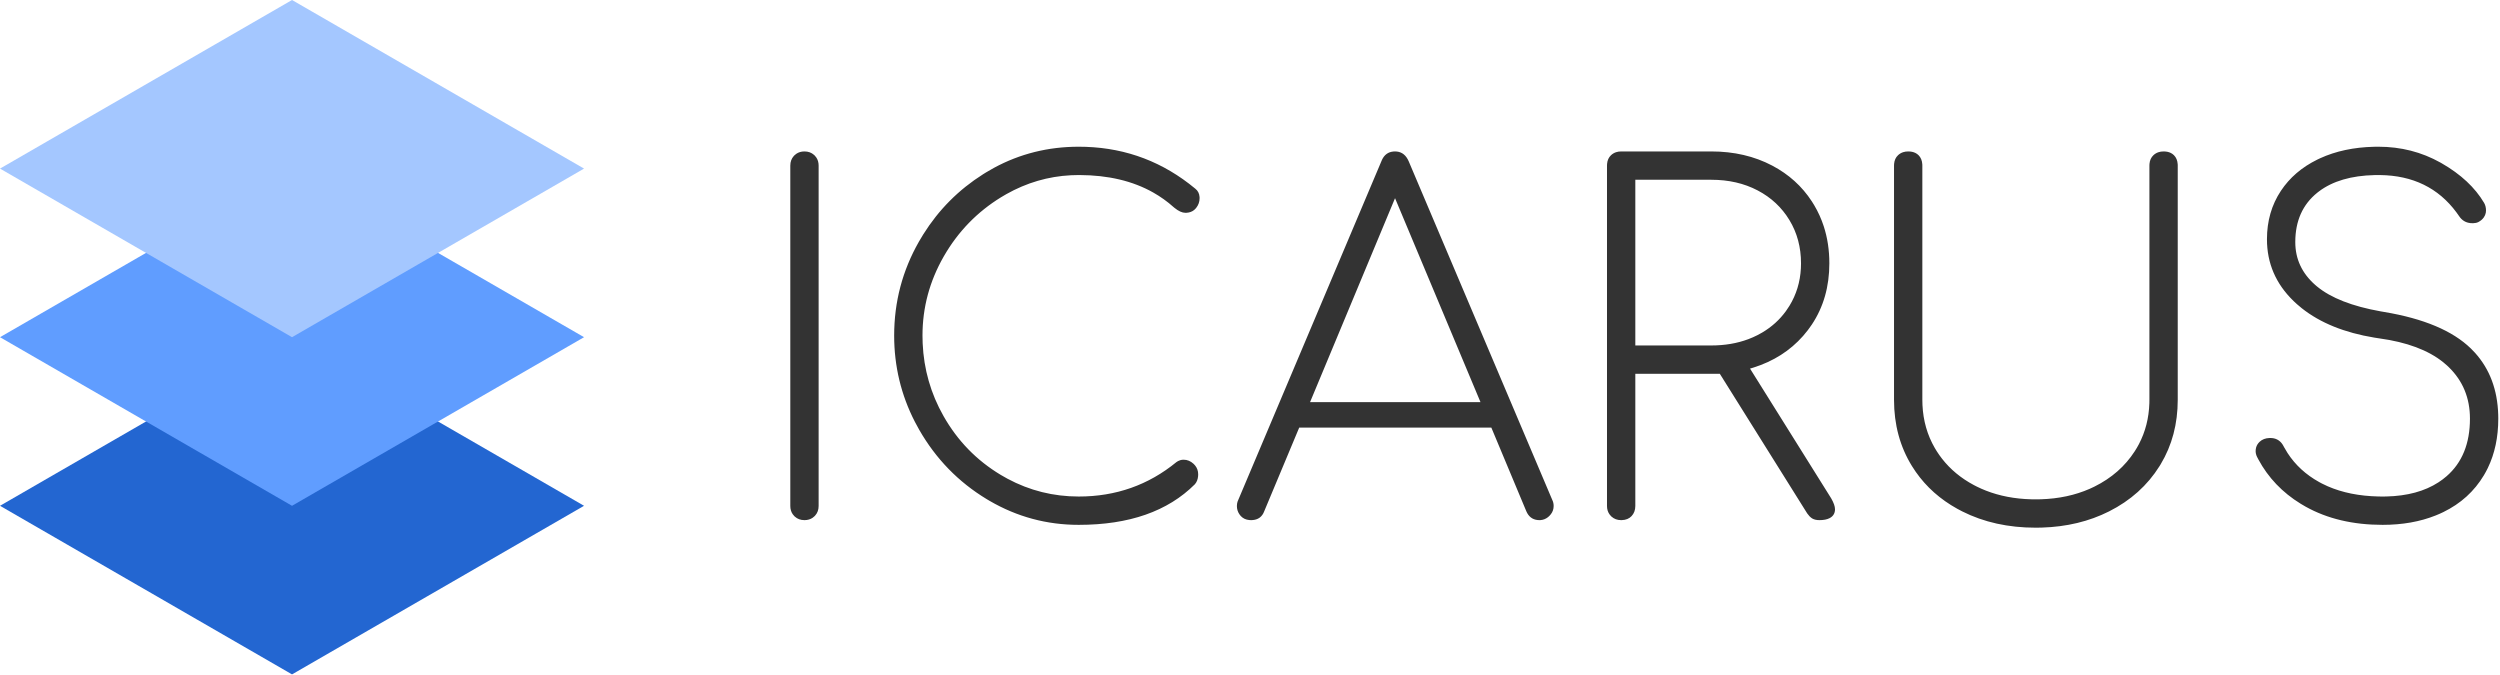
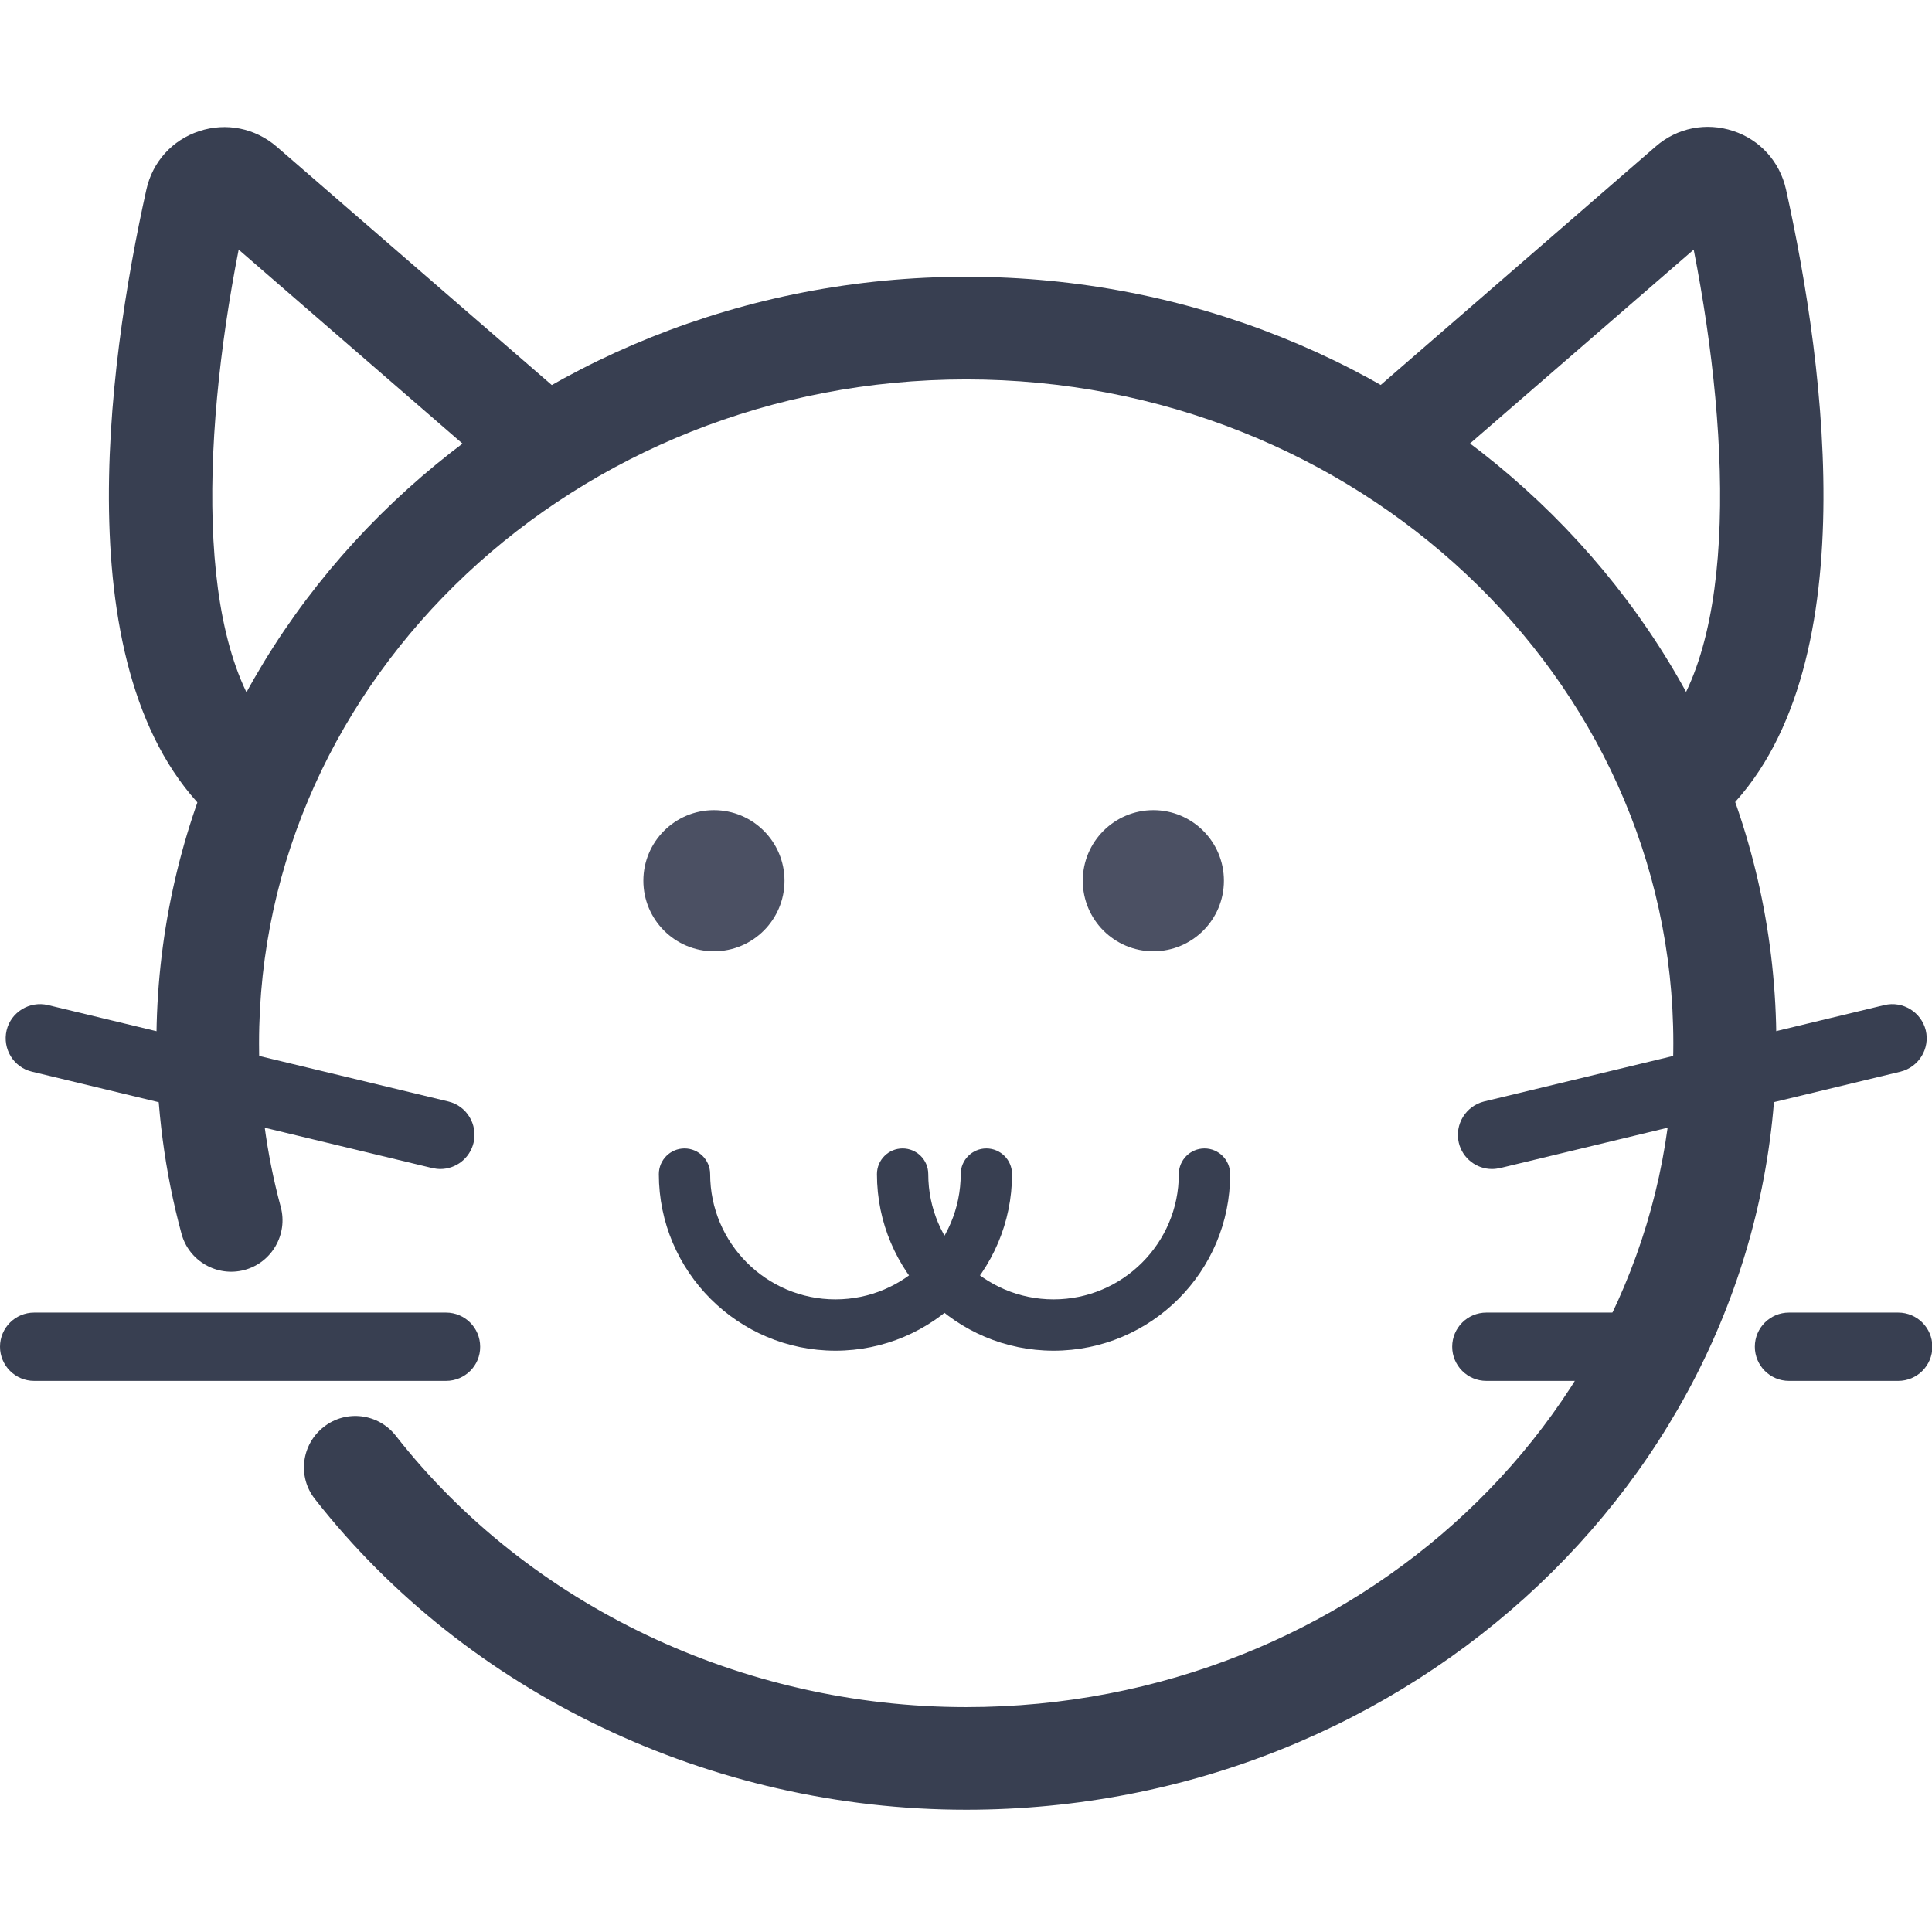
- <svg xmlns="http://www.w3.org/2000/svg" version="1.1" width="949" height="256" viewbox="0 0 949 256">
-   <path fill="#2366d1" d="M110.851 128L221.703 192L110.851 256L0 192Z" />
-   <path fill="#609dff" d="M110.851 64L221.703 128L110.851 192L0 128Z" />
-   <path fill="#a4c7ff" d="M110.851 0L221.703 64L110.851 128L0 64Z" />
-   <g transform="translate(300, 55.695), scale(0.7)" fill="#333">
-     <path d="M 613.888 10.24 L 613.888 137.216 A 60.705 60.705 0 0 0 613.954 140.055 Q 614.553 152.847 620.602 163.316 A 50.135 50.135 0 0 0 621.696 165.12 A 51.598 51.598 0 0 0 624.562 169.185 Q 631.357 177.897 641.762 183.449 A 63.11 63.11 0 0 0 643.456 184.32 A 61.649 61.649 0 0 0 648.369 186.492 Q 659.467 190.833 672.846 191.198 A 90.809 90.809 0 0 0 675.328 191.232 A 90.563 90.563 0 0 0 678.104 191.19 Q 692.78 190.74 704.7 185.489 A 61.259 61.259 0 0 0 707.2 184.32 Q 721.152 177.408 729.088 165.12 A 49.502 49.502 0 0 0 731.322 161.299 Q 736.63 151.203 736.997 139.036 A 60.335 60.335 0 0 0 737.024 137.216 L 737.024 10.24 A 10.857 10.857 0 0 1 737.062 9.315 Q 737.313 6.384 739.2 4.608 A 7.256 7.256 0 0 1 741.925 2.981 Q 743.196 2.56 744.704 2.56 Q 746.956 2.56 748.602 3.369 A 6.472 6.472 0 0 1 750.336 4.608 Q 752.167 6.439 752.361 9.499 A 11.729 11.729 0 0 1 752.384 10.24 L 752.384 137.216 Q 752.384 156.807 743.135 172.194 A 64.077 64.077 0 0 1 742.528 173.184 Q 732.672 188.928 715.136 197.76 Q 698.912 205.931 678.635 206.543 A 109.71 109.71 0 0 1 675.328 206.592 Q 653.056 206.592 635.52 197.76 A 77.835 77.835 0 0 1 632.828 196.338 Q 618.963 188.661 610.337 176.346 A 65.778 65.778 0 0 1 608.256 173.184 Q 598.528 157.44 598.528 137.216 L 598.528 10.24 A 10.857 10.857 0 0 1 598.566 9.315 Q 598.817 6.384 600.704 4.608 A 7.256 7.256 0 0 1 603.429 2.981 Q 604.7 2.56 606.208 2.56 Q 608.46 2.56 610.106 3.369 A 6.472 6.472 0 0 1 611.84 4.608 Q 613.671 6.439 613.865 9.499 A 11.729 11.729 0 0 1 613.888 10.24 Z M 895.488 8.96 A 69.507 69.507 0 0 0 894.88 8.615 Q 879.509 0 861.184 0 A 100.005 100.005 0 0 0 858.79 0.028 Q 842.342 0.422 829.568 6.272 A 61.75 61.75 0 0 0 828.078 6.979 Q 815.456 13.172 808.32 23.936 Q 800.768 35.328 800.768 50.176 Q 800.768 69.697 815.175 83.659 A 59.222 59.222 0 0 0 817.024 85.376 A 60.63 60.63 0 0 0 819.68 87.606 Q 834.727 99.526 859.059 103.529 A 133.91 133.91 0 0 0 861.696 103.936 Q 884.116 107.004 896.419 116.925 A 41.61 41.61 0 0 1 898.432 118.656 A 43.592 43.592 0 0 1 899.28 119.455 Q 910.848 130.653 910.848 147.456 Q 910.848 167.68 898.176 178.688 A 39.281 39.281 0 0 1 893.72 182.034 Q 882.522 189.266 865.531 189.672 A 85.481 85.481 0 0 1 863.488 189.696 A 102.18 102.18 0 0 1 861.3 189.673 Q 845.567 189.336 833.654 184.112 A 55.097 55.097 0 0 1 830.592 182.656 A 56.619 56.619 0 0 1 829.066 181.842 Q 818.274 175.871 811.94 166.114 A 47.528 47.528 0 0 1 809.984 162.816 A 12.115 12.115 0 0 0 809.808 162.46 Q 807.734 158.428 803.571 158.002 A 9.942 9.942 0 0 0 802.56 157.952 A 12.194 12.194 0 0 0 802.217 157.957 Q 798.871 158.051 796.8 160 A 7.449 7.449 0 0 0 796.119 160.731 Q 794.934 162.191 794.688 164.094 A 8.003 8.003 0 0 0 794.624 165.12 A 6.218 6.218 0 0 0 794.708 166.137 Q 794.803 166.708 795.004 167.28 A 7.895 7.895 0 0 0 795.392 168.192 A 65.044 65.044 0 0 0 796.099 169.546 Q 804.091 184.419 819.055 193.615 A 74.4 74.4 0 0 0 821.76 195.2 Q 839.424 205.056 863.488 205.056 Q 879.548 205.056 892.299 199.951 A 62.036 62.036 0 0 0 896.384 198.144 Q 910.592 191.232 918.4 178.176 A 51.186 51.186 0 0 0 920.533 174.225 Q 926.208 162.515 926.208 147.456 A 72.811 72.811 0 0 0 926.178 145.354 Q 925.592 125.061 913.589 111.755 A 49.8 49.8 0 0 0 911.36 109.44 Q 896.512 94.976 864.256 89.6 A 157.882 157.882 0 0 1 862.446 89.288 Q 839.242 85.142 827.904 75.776 A 41.218 41.218 0 0 1 826.977 74.987 Q 816.128 65.472 816.128 51.712 A 49.293 49.293 0 0 1 816.128 51.578 Q 816.175 34.522 828.032 24.96 A 35.234 35.234 0 0 1 828.891 24.289 Q 840.118 15.794 859.213 15.381 A 91.194 91.194 0 0 1 861.184 15.36 A 73.044 73.044 0 0 1 862.037 15.365 Q 888.747 15.677 903.514 35.593 A 59.37 59.37 0 0 1 904.96 37.632 Q 907.22 41.022 911.076 41.419 A 10.261 10.261 0 0 0 912.128 41.472 A 14.543 14.543 0 0 0 912.743 41.459 Q 914.336 41.392 915.2 40.96 A 10.655 10.655 0 0 0 915.336 40.891 Q 916.348 40.366 917.135 39.681 A 7.607 7.607 0 0 0 918.4 38.272 Q 919.197 37.122 919.442 35.787 A 6.761 6.761 0 0 0 919.552 34.56 Q 919.552 32.256 918.528 30.464 Q 911.104 17.92 895.488 8.96 Z M 160.311 0.068 A 110.648 110.648 0 0 0 156.416 0 Q 131.565 0 110.402 11.483 A 99.343 99.343 0 0 0 106.112 13.952 A 109.009 109.009 0 0 0 104.543 14.926 Q 84.677 27.489 72.14 47.479 A 111.393 111.393 0 0 0 69.76 51.456 Q 56.32 75.008 56.32 102.4 Q 56.32 127.331 67.56 149.187 A 107.592 107.592 0 0 0 69.888 153.472 Q 83.456 177.152 106.496 191.104 A 103.444 103.444 0 0 0 108.082 192.045 Q 130.459 205.056 156.416 205.056 Q 197.376 205.056 219.392 183.04 Q 220.918 181.296 221.145 178.624 A 11.364 11.364 0 0 0 221.184 177.664 Q 221.184 174.906 219.514 172.852 A 8.614 8.614 0 0 0 218.752 172.032 A 10.501 10.501 0 0 0 218.638 171.925 Q 216.248 169.728 213.248 169.728 A 6.244 6.244 0 0 0 211.549 169.961 Q 210.906 170.141 210.291 170.463 A 7.508 7.508 0 0 0 209.408 171.008 Q 186.624 189.696 156.416 189.696 Q 135.765 189.696 117.743 180.022 A 87.237 87.237 0 0 1 114.048 177.92 Q 94.464 166.144 83.072 146.048 Q 72.704 127.758 71.772 106.604 A 95.549 95.549 0 0 1 71.68 102.4 Q 71.68 79.616 83.2 59.52 A 97.348 97.348 0 0 1 83.35 59.26 Q 94.847 39.346 114.304 27.392 A 88.056 88.056 0 0 1 117.155 25.713 Q 133.663 16.406 152.218 15.466 A 82.911 82.911 0 0 1 156.416 15.36 A 117.212 117.212 0 0 1 156.817 15.361 Q 180.184 15.441 196.829 24.848 A 63.01 63.01 0 0 1 207.872 32.768 A 23.034 23.034 0 0 0 208.339 33.158 Q 211.641 35.84 214.272 35.84 A 9.974 9.974 0 0 0 214.911 35.82 Q 217.343 35.664 219.009 34.296 A 6.873 6.873 0 0 0 219.904 33.408 A 9.994 9.994 0 0 0 220.133 33.126 Q 221.952 30.799 221.952 27.904 A 8.988 8.988 0 0 0 221.929 27.259 Q 221.724 24.398 219.648 22.784 A 110.881 110.881 0 0 0 219.543 22.697 Q 193.686 1.244 160.311 0.068 Z M 551.168 198.4 L 504.064 123.136 L 499.456 123.136 L 458.24 123.136 L 458.24 194.816 Q 458.24 198.144 456.192 200.32 Q 454.232 202.403 450.865 202.492 A 11.487 11.487 0 0 1 450.56 202.496 Q 447.452 202.496 445.349 200.598 A 7.871 7.871 0 0 1 445.056 200.32 A 7.525 7.525 0 0 1 444.182 199.275 Q 442.889 197.403 442.88 194.85 A 10.179 10.179 0 0 1 442.88 194.816 L 442.88 10.24 A 10.857 10.857 0 0 1 442.918 9.315 Q 443.169 6.384 445.056 4.608 A 7.256 7.256 0 0 1 447.781 2.981 Q 449.052 2.56 450.56 2.56 L 499.456 2.56 Q 517.888 2.56 532.48 10.24 Q 545.954 17.332 553.971 29.662 A 58.968 58.968 0 0 1 555.264 31.744 A 56.737 56.737 0 0 1 560.414 43.13 Q 563.456 52.468 563.456 63.232 Q 563.456 82.2 553.946 96.465 A 56.692 56.692 0 0 1 551.808 99.456 A 58.849 58.849 0 0 1 549.212 102.618 Q 538.621 114.637 522.253 119.779 A 72.195 72.195 0 0 1 520.448 120.32 L 564.48 190.72 Q 566.528 194.304 566.528 196.608 A 6.599 6.599 0 0 1 566.478 197.436 Q 566.253 199.208 565.035 200.395 A 5.625 5.625 0 0 1 564.352 200.96 A 6.473 6.473 0 0 1 563.547 201.443 Q 561.472 202.496 558.08 202.496 Q 555.751 202.496 554.27 201.649 A 4.911 4.911 0 0 1 553.984 201.472 Q 552.654 200.585 551.515 198.93 A 14.447 14.447 0 0 1 551.168 198.4 Z M 399.104 197.632 L 380.16 152.32 L 275.968 152.32 L 257.024 197.632 Q 255.324 202.248 250.396 202.483 A 11.297 11.297 0 0 1 249.856 202.496 A 10.258 10.258 0 0 1 248.931 202.455 Q 246.143 202.203 244.4 200.383 A 6.997 6.997 0 0 1 244.224 200.192 A 8.678 8.678 0 0 1 243.477 199.224 Q 242.176 197.264 242.176 194.816 A 7.805 7.805 0 0 1 242.282 193.521 A 7.181 7.181 0 0 1 242.944 191.488 L 320.512 7.936 A 12.196 12.196 0 0 1 320.852 7.129 Q 322.805 2.936 327.14 2.591 A 10.038 10.038 0 0 1 327.936 2.56 A 9.004 9.004 0 0 1 328.947 2.615 Q 333.29 3.106 335.36 7.936 L 413.184 191.488 Q 413.952 193.024 413.952 194.816 A 7.64 7.64 0 0 1 413.846 196.101 Q 413.457 198.383 411.648 200.192 A 9.044 9.044 0 0 1 410.871 200.886 Q 409.083 202.303 406.879 202.473 A 7.908 7.908 0 0 1 406.272 202.496 A 9.93 9.93 0 0 1 405.339 202.453 Q 400.96 202.04 399.104 197.632 Z M 15.36 10.24 L 15.36 194.816 Q 15.36 197.924 13.462 200.027 A 7.871 7.871 0 0 1 13.184 200.32 A 7.525 7.525 0 0 1 12.139 201.194 Q 10.267 202.487 7.714 202.496 A 10.179 10.179 0 0 1 7.68 202.496 Q 4.572 202.496 2.469 200.598 A 7.871 7.871 0 0 1 2.176 200.32 A 7.525 7.525 0 0 1 1.302 199.275 Q 0.009 197.403 0 194.85 A 10.179 10.179 0 0 1 0 194.816 L 0 10.24 Q 0 7.132 1.898 5.029 A 7.871 7.871 0 0 1 2.176 4.736 A 7.525 7.525 0 0 1 3.221 3.862 Q 5.093 2.569 7.646 2.56 A 10.179 10.179 0 0 1 7.68 2.56 Q 10.788 2.56 12.891 4.458 A 7.871 7.871 0 0 1 13.184 4.736 A 7.525 7.525 0 0 1 14.058 5.781 Q 15.351 7.653 15.36 10.206 A 10.179 10.179 0 0 1 15.36 10.24 Z M 281.856 138.496 L 374.272 138.496 L 327.936 27.904 L 281.856 138.496 Z M 458.24 107.776 L 499.456 107.776 Q 510.418 107.776 519.519 104.362 A 48.175 48.175 0 0 0 524.544 102.144 A 47.471 47.471 0 0 0 527.059 100.761 Q 534.75 96.219 539.878 89.183 A 43.678 43.678 0 0 0 541.824 86.272 Q 547.436 77.109 548.027 65.896 A 50.673 50.673 0 0 0 548.096 63.232 Q 548.096 50.176 541.824 39.808 Q 535.552 29.44 524.544 23.68 Q 513.536 17.92 499.456 17.92 L 458.24 17.92 L 458.24 107.776 Z" vector-effect="non-scaling-stroke" />
-   </g>
+ <svg xmlns="http://www.w3.org/2000/svg" t="1736585459632" class="icon" viewBox="0 0 1024 1024" version="1.1" p-id="2057" width="64" height="64">
+   <path d="M512.1 959.2c-135.4 0-264.5-61.6-345.2-164.7-9.3-11.8-7.2-28.9 4.7-38.2 11.8-9.3 28.9-7.2 38.2 4.7 70.5 90 183.5 143.8 302.3 143.8 206.7 0 374.8-157.8 374.8-351.9S718.8 201.1 512.1 201.1c-206.7 0-374.8 157.8-374.8 351.9 0 29.4 3.9 58.5 11.5 86.7 3.9 14.5-4.7 29.5-19.2 33.4-14.5 3.9-29.5-4.7-33.4-19.2-8.9-32.8-13.3-66.8-13.3-100.9 0-224 192.6-406.3 429.3-406.3S941.5 329 941.5 553c-0.1 224-192.7 406.2-429.4 406.2z" fill="#383F51" p-id="2058" />
+   <path d="M133 442.3c-6.4 0-12.8-2.2-17.9-6.7-81.5-71.3-58.5-240.7-37.5-335.2 3.3-14.7 13.7-26.2 28-30.9 14.3-4.7 29.6-1.6 41 8.2l153.6 133.1c11.4 9.8 12.6 27 2.7 38.4-9.8 11.4-27 12.6-38.4 2.7l-138-119.6c-20.2 102.9-23.6 220.3 24.4 262.3 11.3 9.9 12.5 27.1 2.6 38.4-5.4 6.2-12.9 9.3-20.5 9.3zM891.2 442.3c-7.6 0-15.1-3.1-20.5-9.3-9.9-11.3-8.8-28.5 2.6-38.4 48-42 44.6-159.4 24.4-262.3l-138 119.6c-11.4 9.8-28.6 8.6-38.4-2.7-9.9-11.4-8.6-28.6 2.7-38.4L877.6 77.6c11.4-9.9 26.7-12.9 41-8.2 14.3 4.7 24.7 16.3 28 30.9 21 94.6 44 263.9-37.5 335.2-5.2 4.6-11.6 6.8-17.9 6.8z" fill="#383F51" p-id="2059" />
+   <path d="M378.4 466.8m-37.4 0a37.4 37.4 0 1 0 74.8 0 37.4 37.4 0 1 0-74.8 0Z" fill="#4B5063" p-id="2060" />
+   <path d="M611.3 466.8m-37.4 0a37.4 37.4 0 1 0 74.8 0 37.4 37.4 0 1 0-74.8 0Z" fill="#4B5063" p-id="2061" />
+   <path d="M233.4 619.6c-1.4 0-2.8-0.2-4.3-0.5L16.9 568c-9.7-2.3-15.7-12.1-13.4-21.9 2.3-9.7 12.2-15.7 21.9-13.4l212.2 51.1c9.7 2.3 15.7 12.1 13.4 21.9-2 8.3-9.4 13.9-17.6 13.9zM236.4 731.9H18.1c-10 0-18.1-8.1-18.1-18.1 0-10 8.1-18.1 18.1-18.1h218.3c10 0 18.1 8.1 18.1 18.1 0.1 10-8.1 18.1-18.1 18.1zM790.8 619.6c-8.2 0-15.6-5.6-17.6-13.9-2.3-9.7 3.7-19.5 13.4-21.9l212.2-51.1c9.7-2.3 19.5 3.7 21.9 13.4 2.3 9.7-3.7 19.5-13.4 21.9l-212.2 51.1c-1.4 0.3-2.9 0.5-4.3 0.5zM875.6 731.9h-87.8c-10 0-18.1-8.1-18.1-18.1 0-10 8.1-18.1 18.1-18.1h87.8c10 0 18.1 8.1 18.1 18.1 0 10-8.1 18.1-18.1 18.1zM1006.1 731.9h-57.9c-10 0-18.1-8.1-18.1-18.1 0-10 8.1-18.1 18.1-18.1h57.9c10 0 18.1 8.1 18.1 18.1 0 10-8.1 18.1-18.1 18.1zM442.8 715.9c-51.6 0-93.6-42-93.6-93.6 0-7.5 6.1-13.6 13.6-13.6s13.6 6.1 13.6 13.6c0 36.6 29.8 66.4 66.4 66.4s66.4-29.8 66.4-66.4c0-7.5 6.1-13.6 13.6-13.6s13.6 6.1 13.6 13.6c0 51.6-42 93.6-93.6 93.6z" fill="#383F51" p-id="2062" />
+   <path d="M558.4 715.9c-51.6 0-93.6-42-93.6-93.6 0-7.5 6.1-13.6 13.6-13.6s13.6 6.1 13.6 13.6c0 36.6 29.8 66.4 66.4 66.4s66.4-29.8 66.4-66.4c0-7.5 6.1-13.6 13.6-13.6s13.6 6.1 13.6 13.6c0.1 51.6-41.9 93.6-93.6 93.6z" fill="#383F51" p-id="2063" />
</svg>
